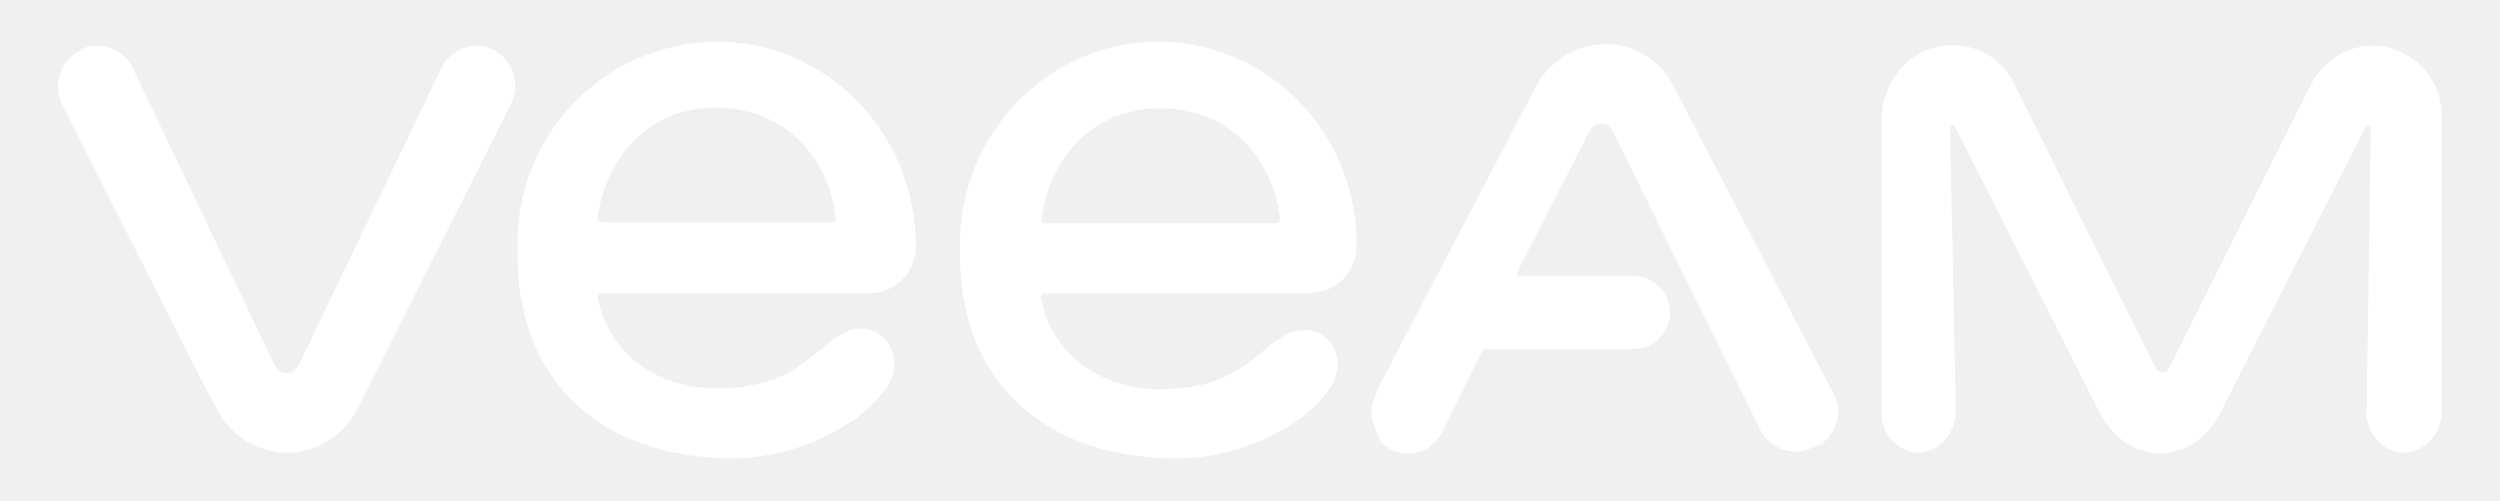
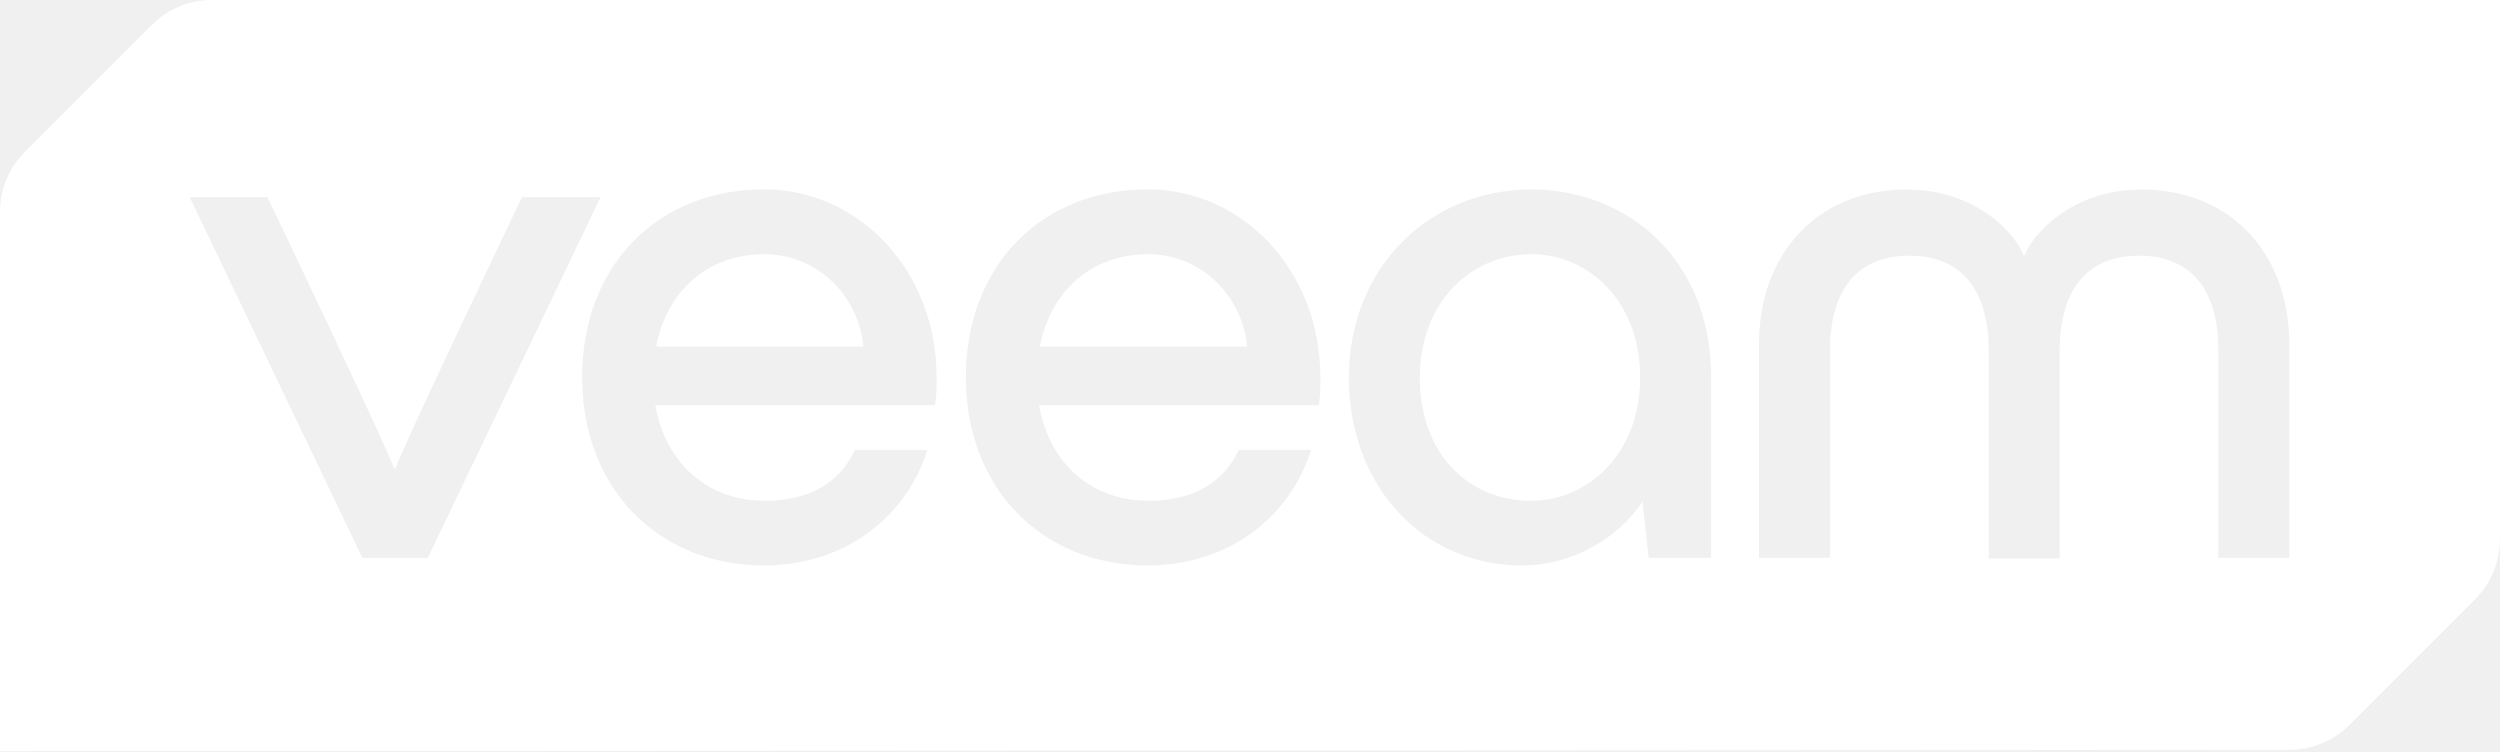
- <svg xmlns="http://www.w3.org/2000/svg" version="1.1" id="圖層_1" x="0px" y="0px" viewBox="0 0 300 60" style="enable-background:new 0 0 300 60;" xml:space="preserve">
-   <style type="text/css">
- 	.st0{fill-rule:evenodd;clip-rule:evenodd;fill:#FFFFFF;}
- 	.st1{fill:#FFFFFF;}
- </style>
-   <g id="圖層_2_1_">
-     <path class="st0" d="M71.7,26.2c0.9-7,5.9-13.3,14.2-13.3s13.6,6.1,14.4,13.3c0,0.3-0.1,0.5-0.4,0.5H72.2   C71.9,26.7,71.7,26.5,71.7,26.2z M72.2,35.2h32.1c3.1,0,5.6-2.5,5.6-5.6c0-0.1,0-0.2,0-0.3C109.8,15.9,99.2,5,86,5   C72.7,5.1,62,16,62.1,29.3v1.3c0,15.3,10.1,23.6,23.5,24.3c0.6,0.1,1.3,0.1,1.9,0.1c5.1,0,10-1.4,14.3-4.2c1.7-1,3.1-2.4,4.3-3.9   c1.6-1.9,1.6-4.8,0-6.3c-2.4-2.2-4.9-1-7.1,0.9l-0.1,0.1c-3.4,2.8-6.1,5-13,5c-6.6,0-12.7-3.7-14.2-10.9   C71.7,35.4,71.9,35.2,72.2,35.2L72.2,35.2z" />
-     <path class="st1" d="M284.7,5.5c-3.1,0-5.9,1.8-7.3,4.5c-4.3,8.5-17,34-17,34l0,0c-0.1,0.2-0.4,0.7-0.9,0.7s-0.8-0.5-0.9-0.7   c-3.1-6.3-8.5-17-12.8-25.7l0,0l-4-8c-1.3-3-4.3-4.9-7.5-4.9c-4.6,0-8.5,3.9-8.5,9v35c-0.1,2.1,1.2,4,3.1,4.7   c3.1,1,5.8-1.7,5.8-4.8l-0.7-34c0-0.2,0.1-0.3,0.3-0.3c0.1,0,0.2,0.1,0.3,0.2l17.2,34c1.6,3.3,4.4,5.2,7.4,5.2s5.9-1.9,7.4-5.2   l17.3-34c0.1-0.3,0.6-0.2,0.6,0.2L284,49.5c-0.1,2.5,1.9,4.7,4.4,4.8c0.1,0,0.1,0,0.2,0c2.6-0.2,4.5-2.4,4.4-5V14.5   c0.3-4.7-3.2-8.7-7.9-9C285,5.5,284.9,5.5,284.7,5.5z" />
-     <path class="st1" d="M59.3,6C57,4.8,54.2,5.8,53,8.1L36,43.5c-0.4,0.7-0.8,1.3-1.6,1.3s-1.2-0.5-1.6-1.3L15.9,8.1   C14.8,5.8,12,4.9,9.7,5.9C9.6,6,9.6,6,9.5,6.1c-2.3,1.3-3.2,4.1-2,6.5L24,45.3l2,3.7c2.3,4.7,7.9,6.6,12.5,4.4   c1.9-0.9,3.5-2.5,4.4-4.4l1.9-3.7l16.5-32.8C62.5,10.1,61.6,7.3,59.3,6z" />
-     <path class="st1" d="M201,10.7l19,36.5c1.1,1.9,0.6,4.3-1.1,5.8l-0.3,0.3c-0.1,0-0.2,0.1-0.2,0.1c0,0,0,0-0.1,0c0,0,0,0-0.1,0   c0,0.1-0.1,0.1-0.1,0.1c0,0,0,0-0.1,0s0,0-0.1,0c0,0,0,0.1-0.1,0.1l0,0c0,0,0,0-0.1,0c0,0,0,0-0.1,0l-0.4,0.2   c0,0.1-0.1,0.1-0.1,0.1c-0.5,0.2-1,0.3-1.6,0.3c-1.7,0-3.4-1-4.2-2.5l-17.3-35l-0.2-0.4c-0.3-0.6-0.6-1.2-1.2-1.4   c-0.3-0.1-0.7-0.1-1,0c-0.6,0.2-0.9,0.9-1.1,1.3l-0.1,0.2c0,0-0.1,0-0.1,0.1v0.1l-7.2,14l-1,2c-0.1,0.2,0,0.4,0.1,0.5   c0.1,0,0.1,0,0.2,0H196c2.4,0,4.4,2,4.4,4.4c0,2.4-2,4.4-4.4,4.4h-17.7c-0.2,0-0.4,0.1-0.5,0.3l-4,8.1l-0.7,1.5   c-0.2,0.4-0.5,0.8-0.9,1.2l-0.3,0.3c-0.1,0.1-0.2,0.1-0.3,0.2c0,0,0,0.1,0,0.1c0,0,0,0,0,0c-1.5,1-3.4,1.1-4.9,0.2   c-0.5-0.3-0.9-0.6-1.2-1.1c0,0,0,0,0-0.1c0,0,0,0,0-0.1c0,0,0,0,0-0.1s0,0,0-0.1c-1.1-1.5-1.2-3.5-0.3-5.1v-0.1c0,0,0,0,0-0.1   c0,0,0,0,0-0.1l19-36.3c1.6-3.2,4.9-5.3,8.5-5.3C196.2,5.3,199.5,7.4,201,10.7z" />
-     <path class="st0" d="M139.2,13c-8.3,0-13.3,6.2-14.2,13.3c-0.1,0.3,0.1,0.5,0.4,0.5h27.8c0.3,0,0.4-0.3,0.4-0.5   C152.8,19.1,147.6,13,139.2,13z M157.4,35.2h-32.1c-0.2,0-0.4,0.2-0.4,0.5c0,0,0,0,0,0.1c1.5,7.2,7.6,10.9,14.2,10.9   c6.9,0,9.6-2.2,13-5l0.1-0.1c2.2-1.8,4.7-3,7.1-0.9c1.6,1.5,1.6,4.4,0,6.3c-1.2,1.5-2.6,2.9-4.3,3.9c-4.3,2.7-9.2,4.2-14.3,4.1   c-0.6,0-1.3,0-1.9-0.1c-13.4-0.7-23.6-9-23.6-24.3v-1.3c0-13.4,10.7-24.3,23.8-24.3s23.8,10.9,23.8,24.3c0.1,3.1-2.2,5.7-5.3,5.8   C157.6,35.2,157.5,35.2,157.4,35.2L157.4,35.2z" />
+ <svg xmlns="http://www.w3.org/2000/svg" id="_圖層_2" data-name="圖層 2" viewBox="0 0 599.62 180.17">
+   <defs>
+     <style>
+       .cls-1 {
+         fill: #fff;
+         stroke-width: 0px;
+       }
+     </style>
+   </defs>
+   <g id="Layer_1" data-name="Layer 1">
+     <g>
+       <path class="cls-1" d="m183.26,60.97c-13.33-.02-23.32,8.68-25.89,22.17h49.73c-1.11-11.84-10.71-22.17-23.84-22.17Z" />
+       <path class="cls-1" d="m275.3,60.97c-13.33-.02-23.3,8.68-25.89,22.17h49.73c-1.11-11.84-10.71-22.17-23.84-22.17Z" />
+       <path class="cls-1" d="m50.77,0C45.42,0,40.28,2.13,36.5,5.91L5.91,36.5c-3.78,3.78-5.91,8.92-5.91,14.27v129.4l549.17-.32c5.35,0,10.49-2.13,14.27-5.91l30.25-30.25c3.78-3.78,5.91-8.92,5.91-14.27l.02-129.42H50.77Zm36.15,133.81L45.5,47.3h18.67s29.61,61.93,30.33,65.06h.36c.74-3.14,30.33-65.06,30.33-65.06h18.85l-41.43,86.51h-15.7Zm137.36-36.62h-67.09c2.41,14.05,12.74,22.91,26.07,22.91,10.91,0,18.11-4.26,21.81-12.2h17.37c-5.19,16.44-20.14,27.72-39.2,27.72-25.15,0-43.62-18.29-43.62-45.1s18.11-45.1,43.62-45.1c22.73,0,41.41,19.42,41.41,45.1,0,2.59,0,4.08-.36,6.67Zm92.04,0h-67.09c2.41,14.05,12.74,22.91,26.07,22.91,10.91,0,18.11-4.26,21.81-12.2h17.37c-5.19,16.44-20.14,27.72-39.2,27.72-25.15,0-43.62-18.29-43.62-45.1s18.11-45.1,43.62-45.1c22.73,0,41.41,19.42,41.41,45.1,0,2.59,0,4.08-.36,6.67Zm94.09,36.6h-14.97l-1.49-13.49c-6.65,9.99-18.29,15.34-28.84,15.34-23.66,0-41.59-18.85-41.59-45.1s19.21-45.1,43.8-45.1c22.57,0,43.09,16.26,43.09,45.1v43.26Zm138.65,0h-17v-49.91c0-14.05-6.29-22.55-19.03-22.55s-19.03,8.5-19.03,22.91v49.73h-17v-49.73c0-14.41-6.29-22.91-19.03-22.91s-19.04,8.5-19.04,22.55v49.91h-17.04v-51.19c0-21.63,13.87-37.14,35.5-37.14,17.37,0,26.61,11.64,27.92,15.72h.36c1.29-4.06,10.53-15.72,27.92-15.72,21.63,0,35.5,15.52,35.5,37.14v51.19Z" />
+       <path class="cls-1" d="m367.32,60.97c-14.79,0-26.79,11.84-26.79,29.57s11.1,29.57,26.79,29.57c13.33,0,26.07-11.1,26.07-29.57s-12.56-29.57-26.07-29.57Z" />
+     </g>
  </g>
</svg>
